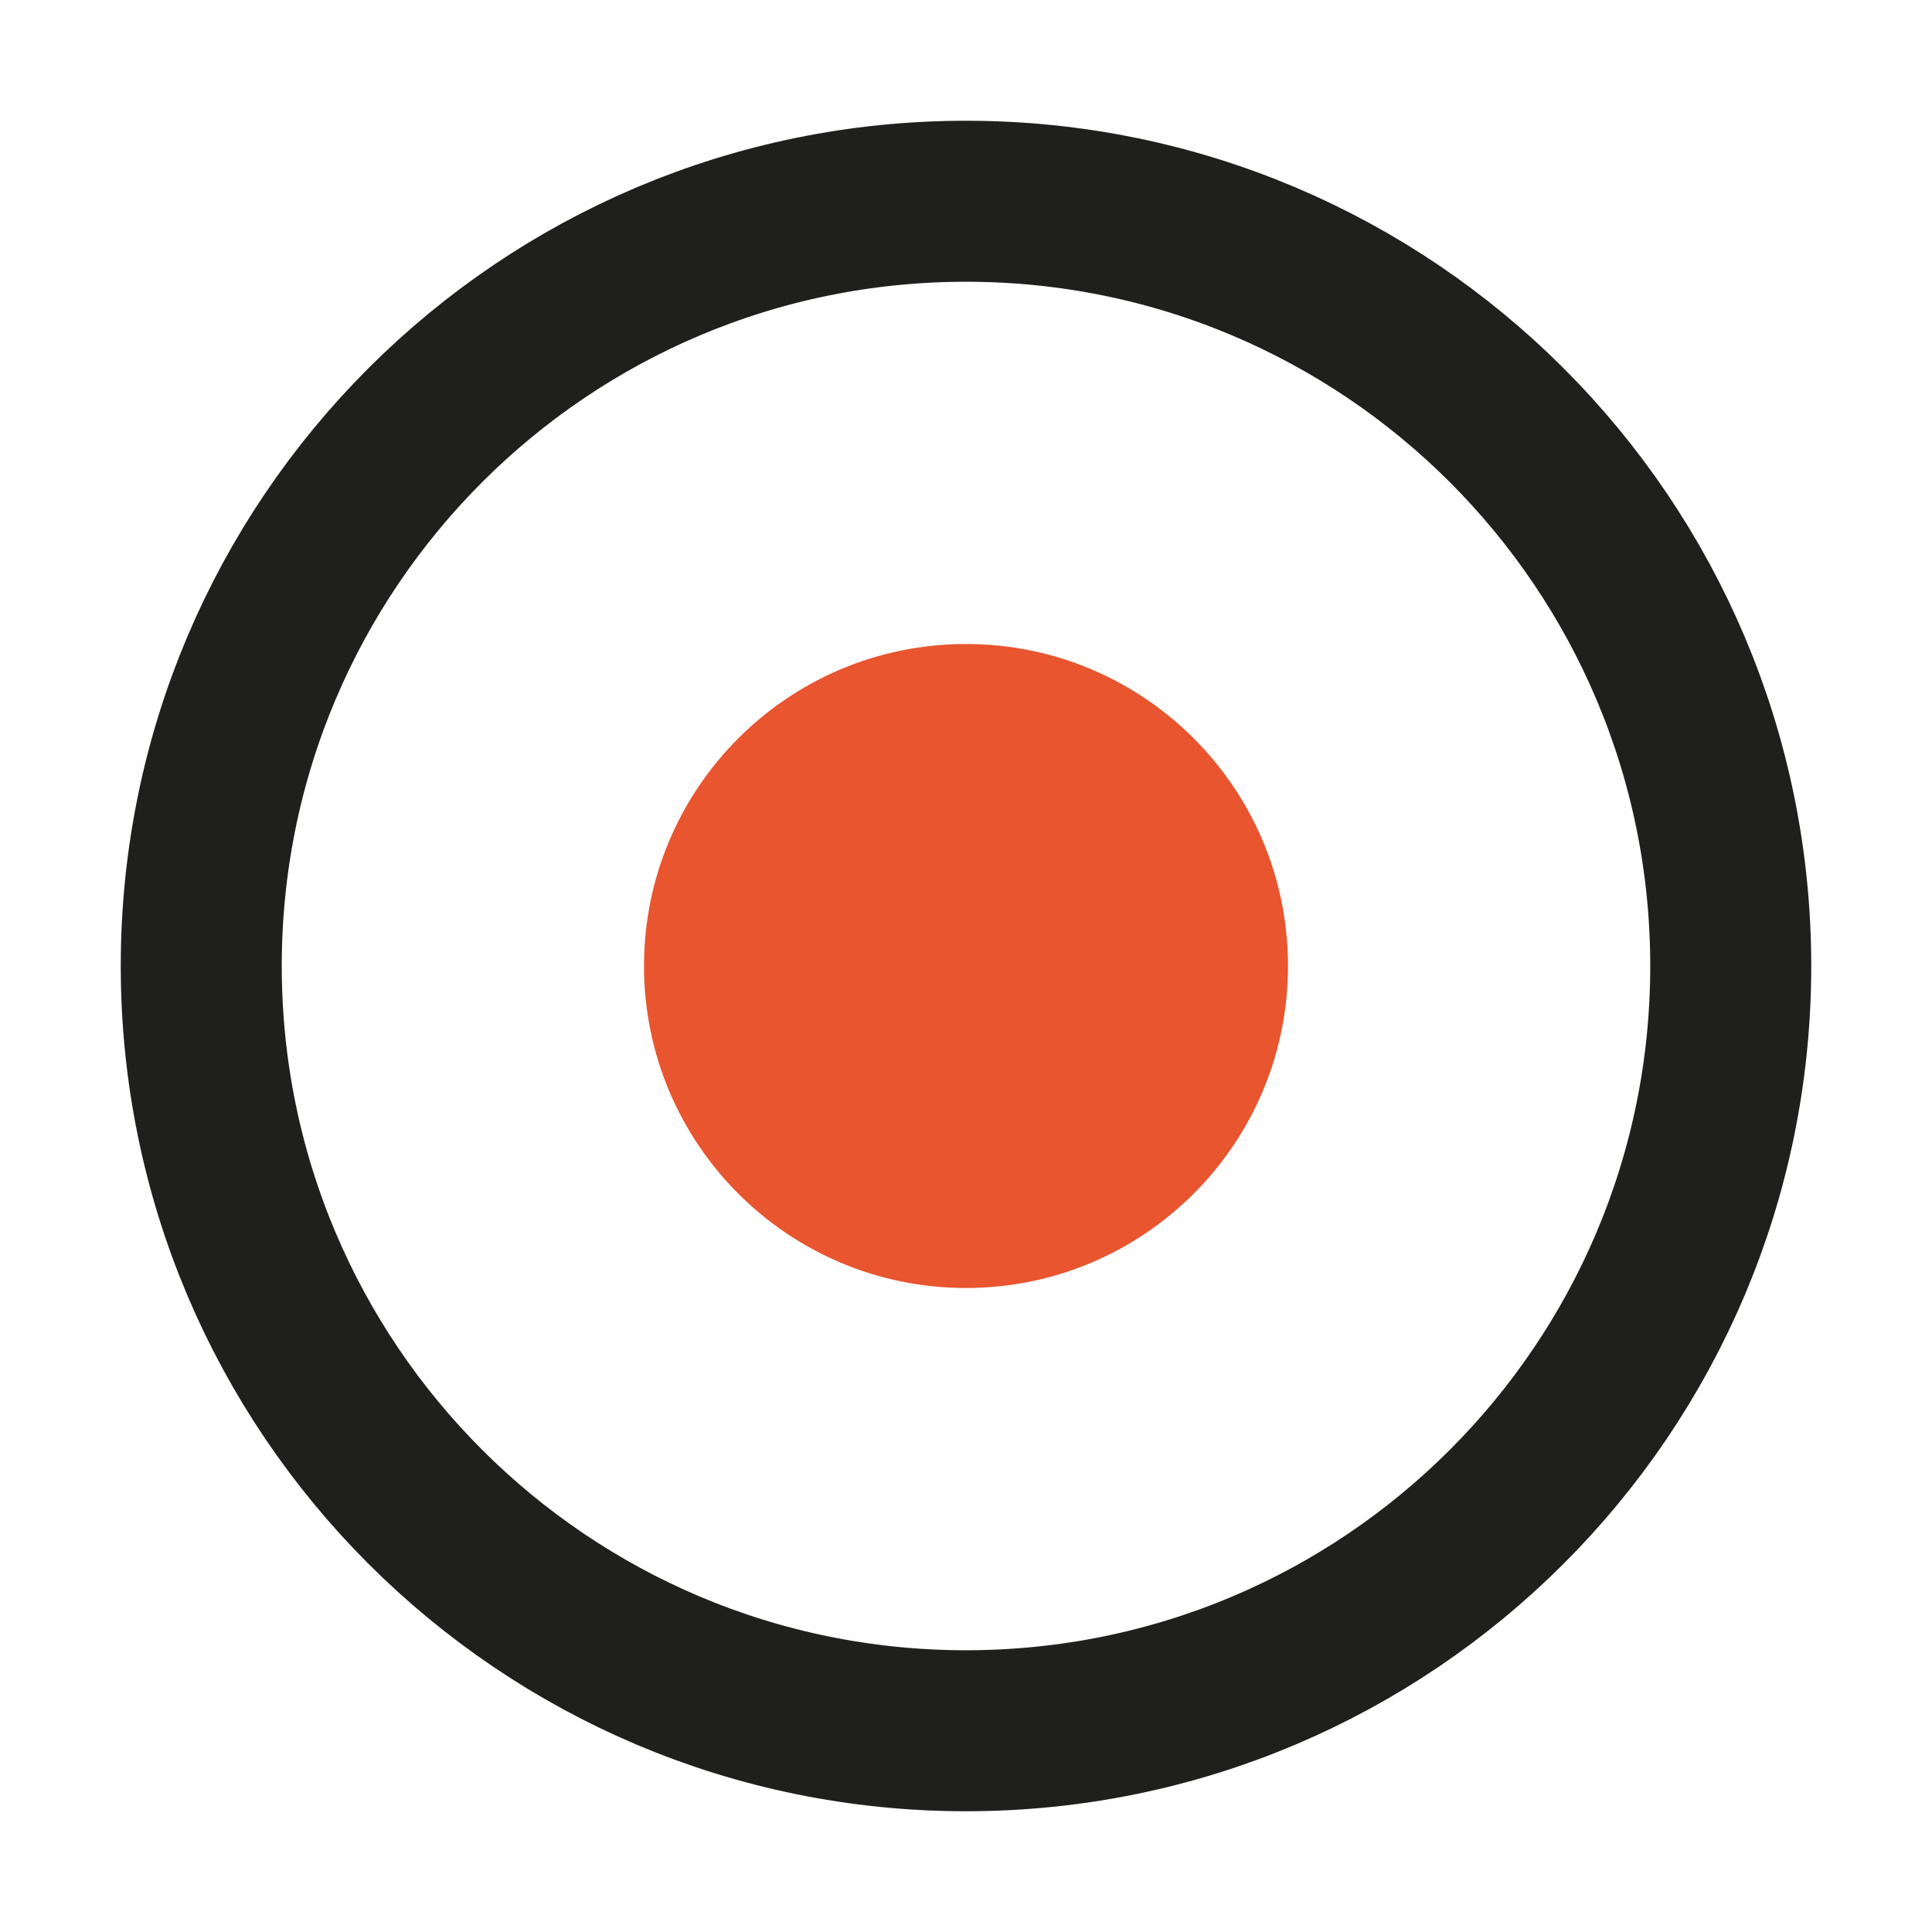
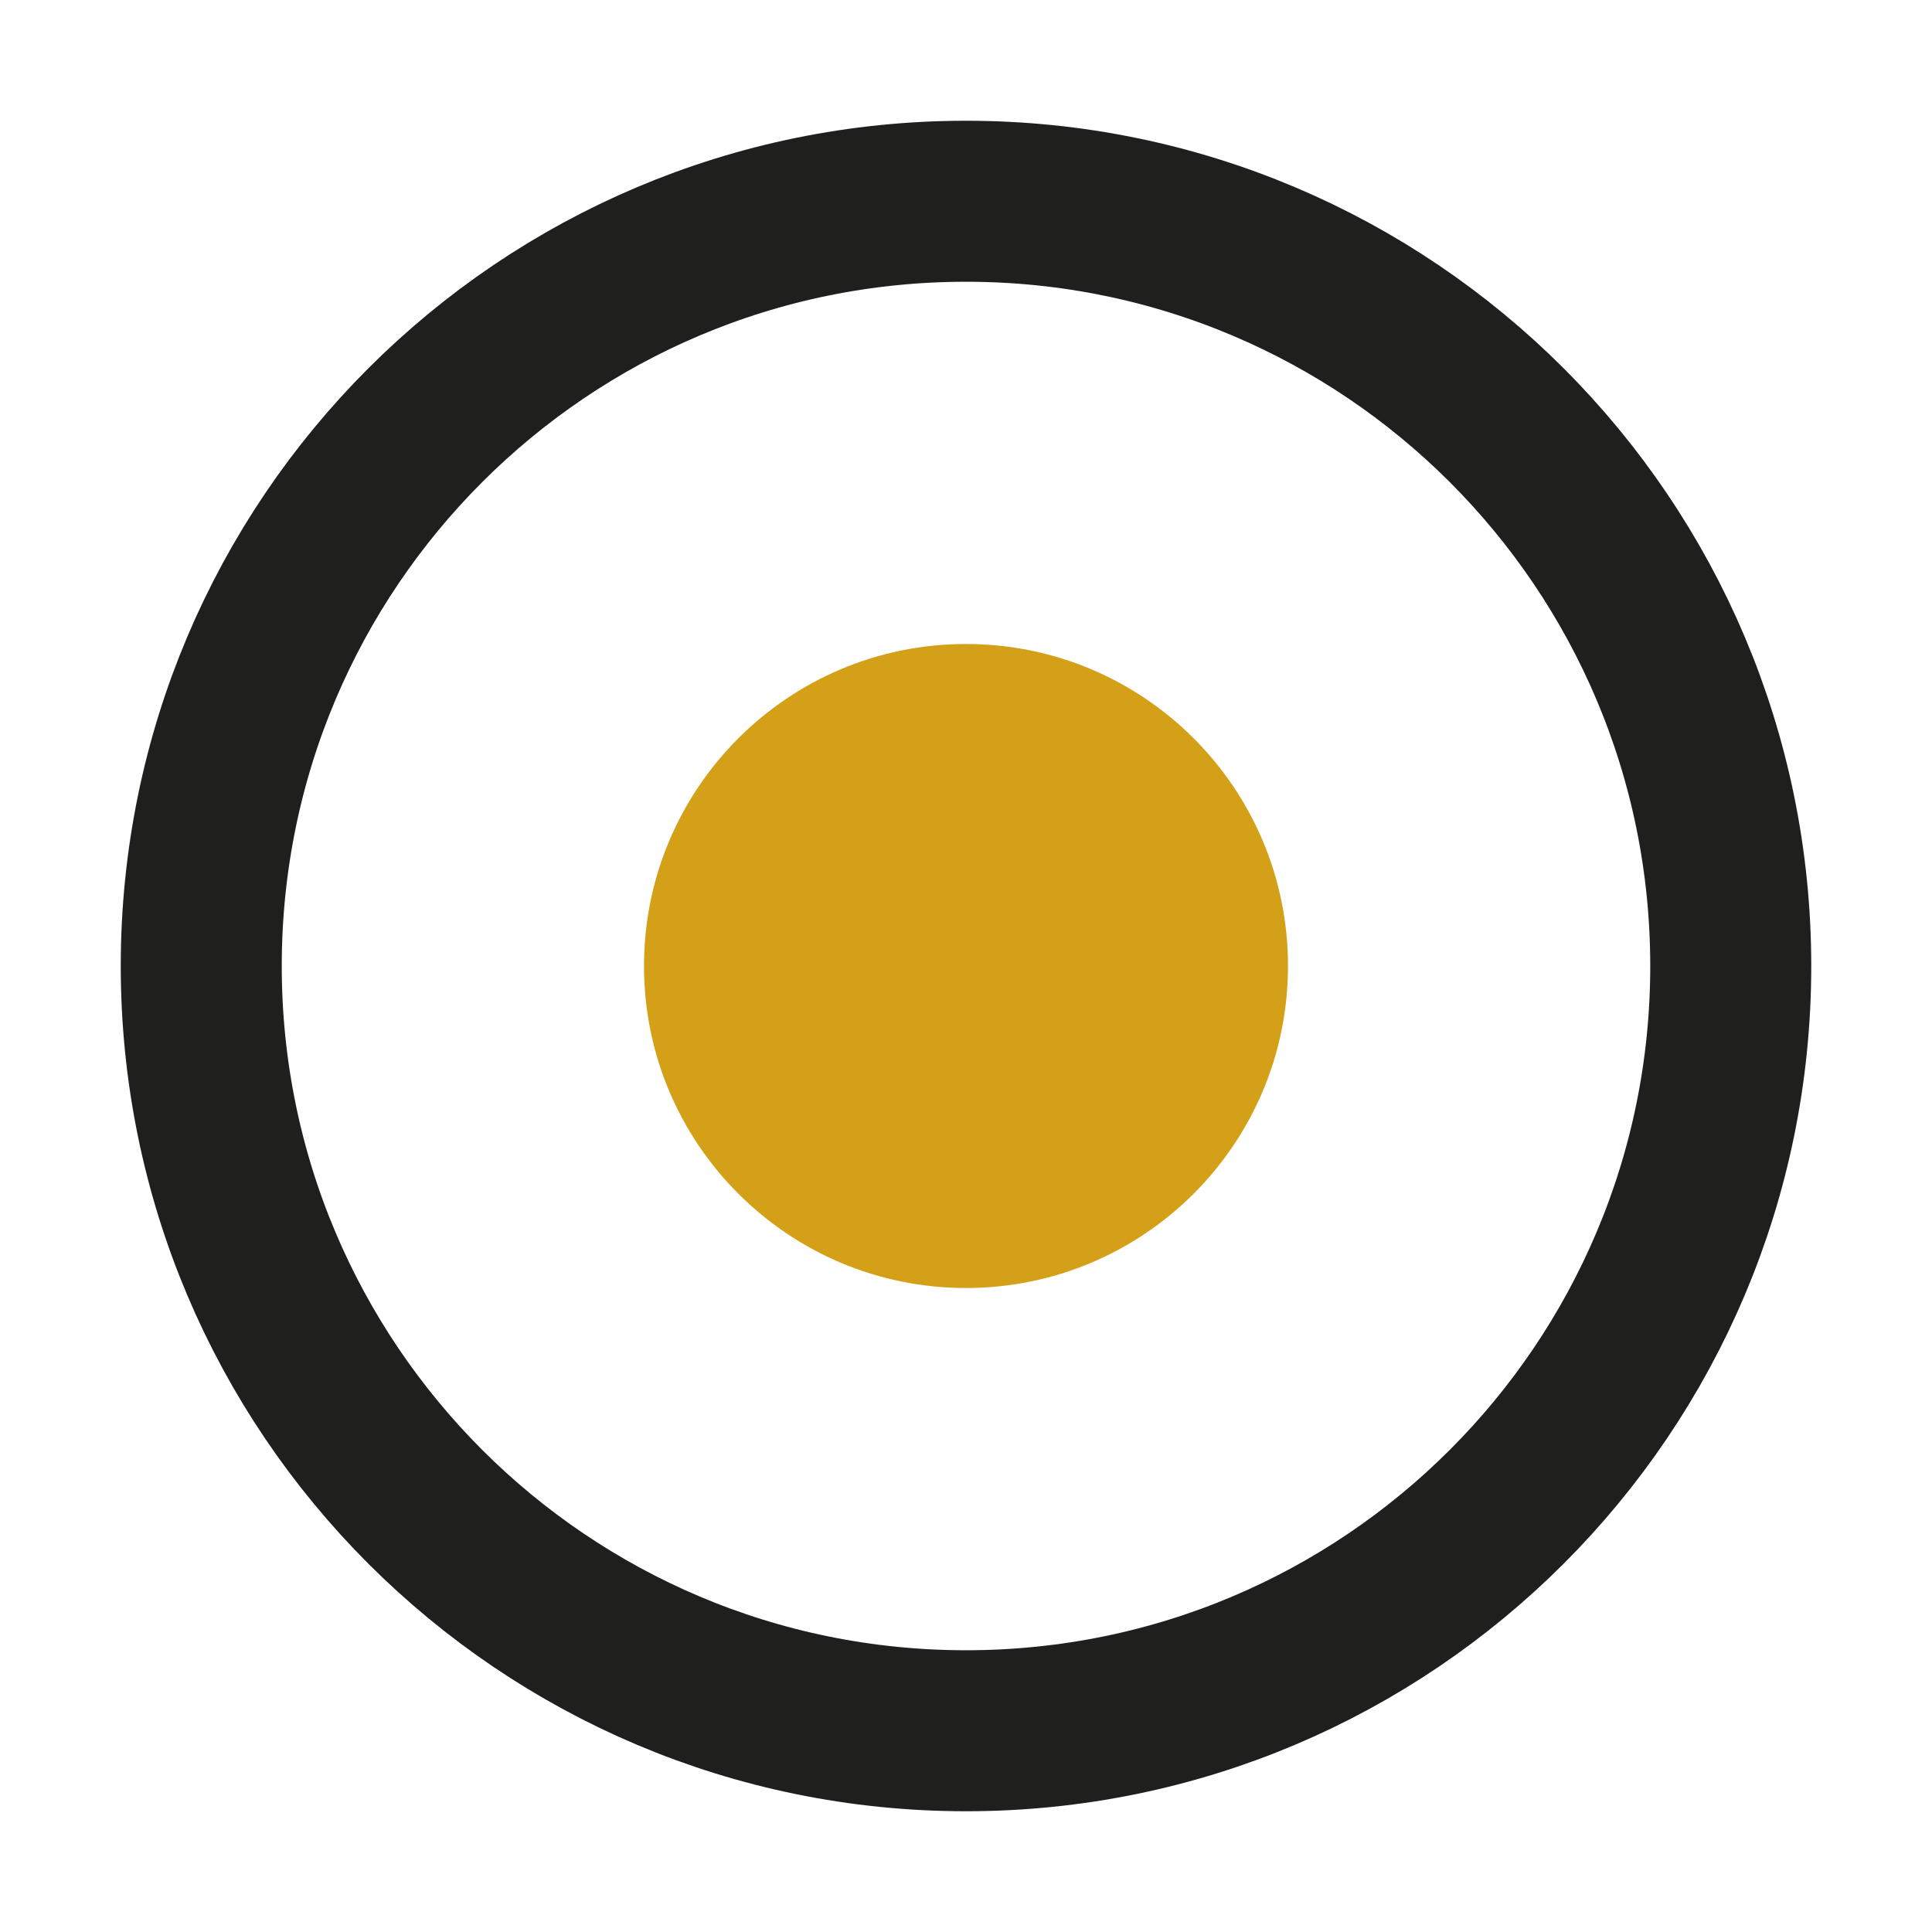
<svg xmlns="http://www.w3.org/2000/svg" viewBox="0 0 48 48" width="48" height="48">
  <circle cx="24" cy="24" r="19" fill="none" stroke="#1f1f1d" stroke-width="4" />
-   <circle cx="24" cy="24" r="8" fill="#e8552f" />
+   <circle cx="24" cy="24" r="8" fill="#d4a017" />
</svg>
